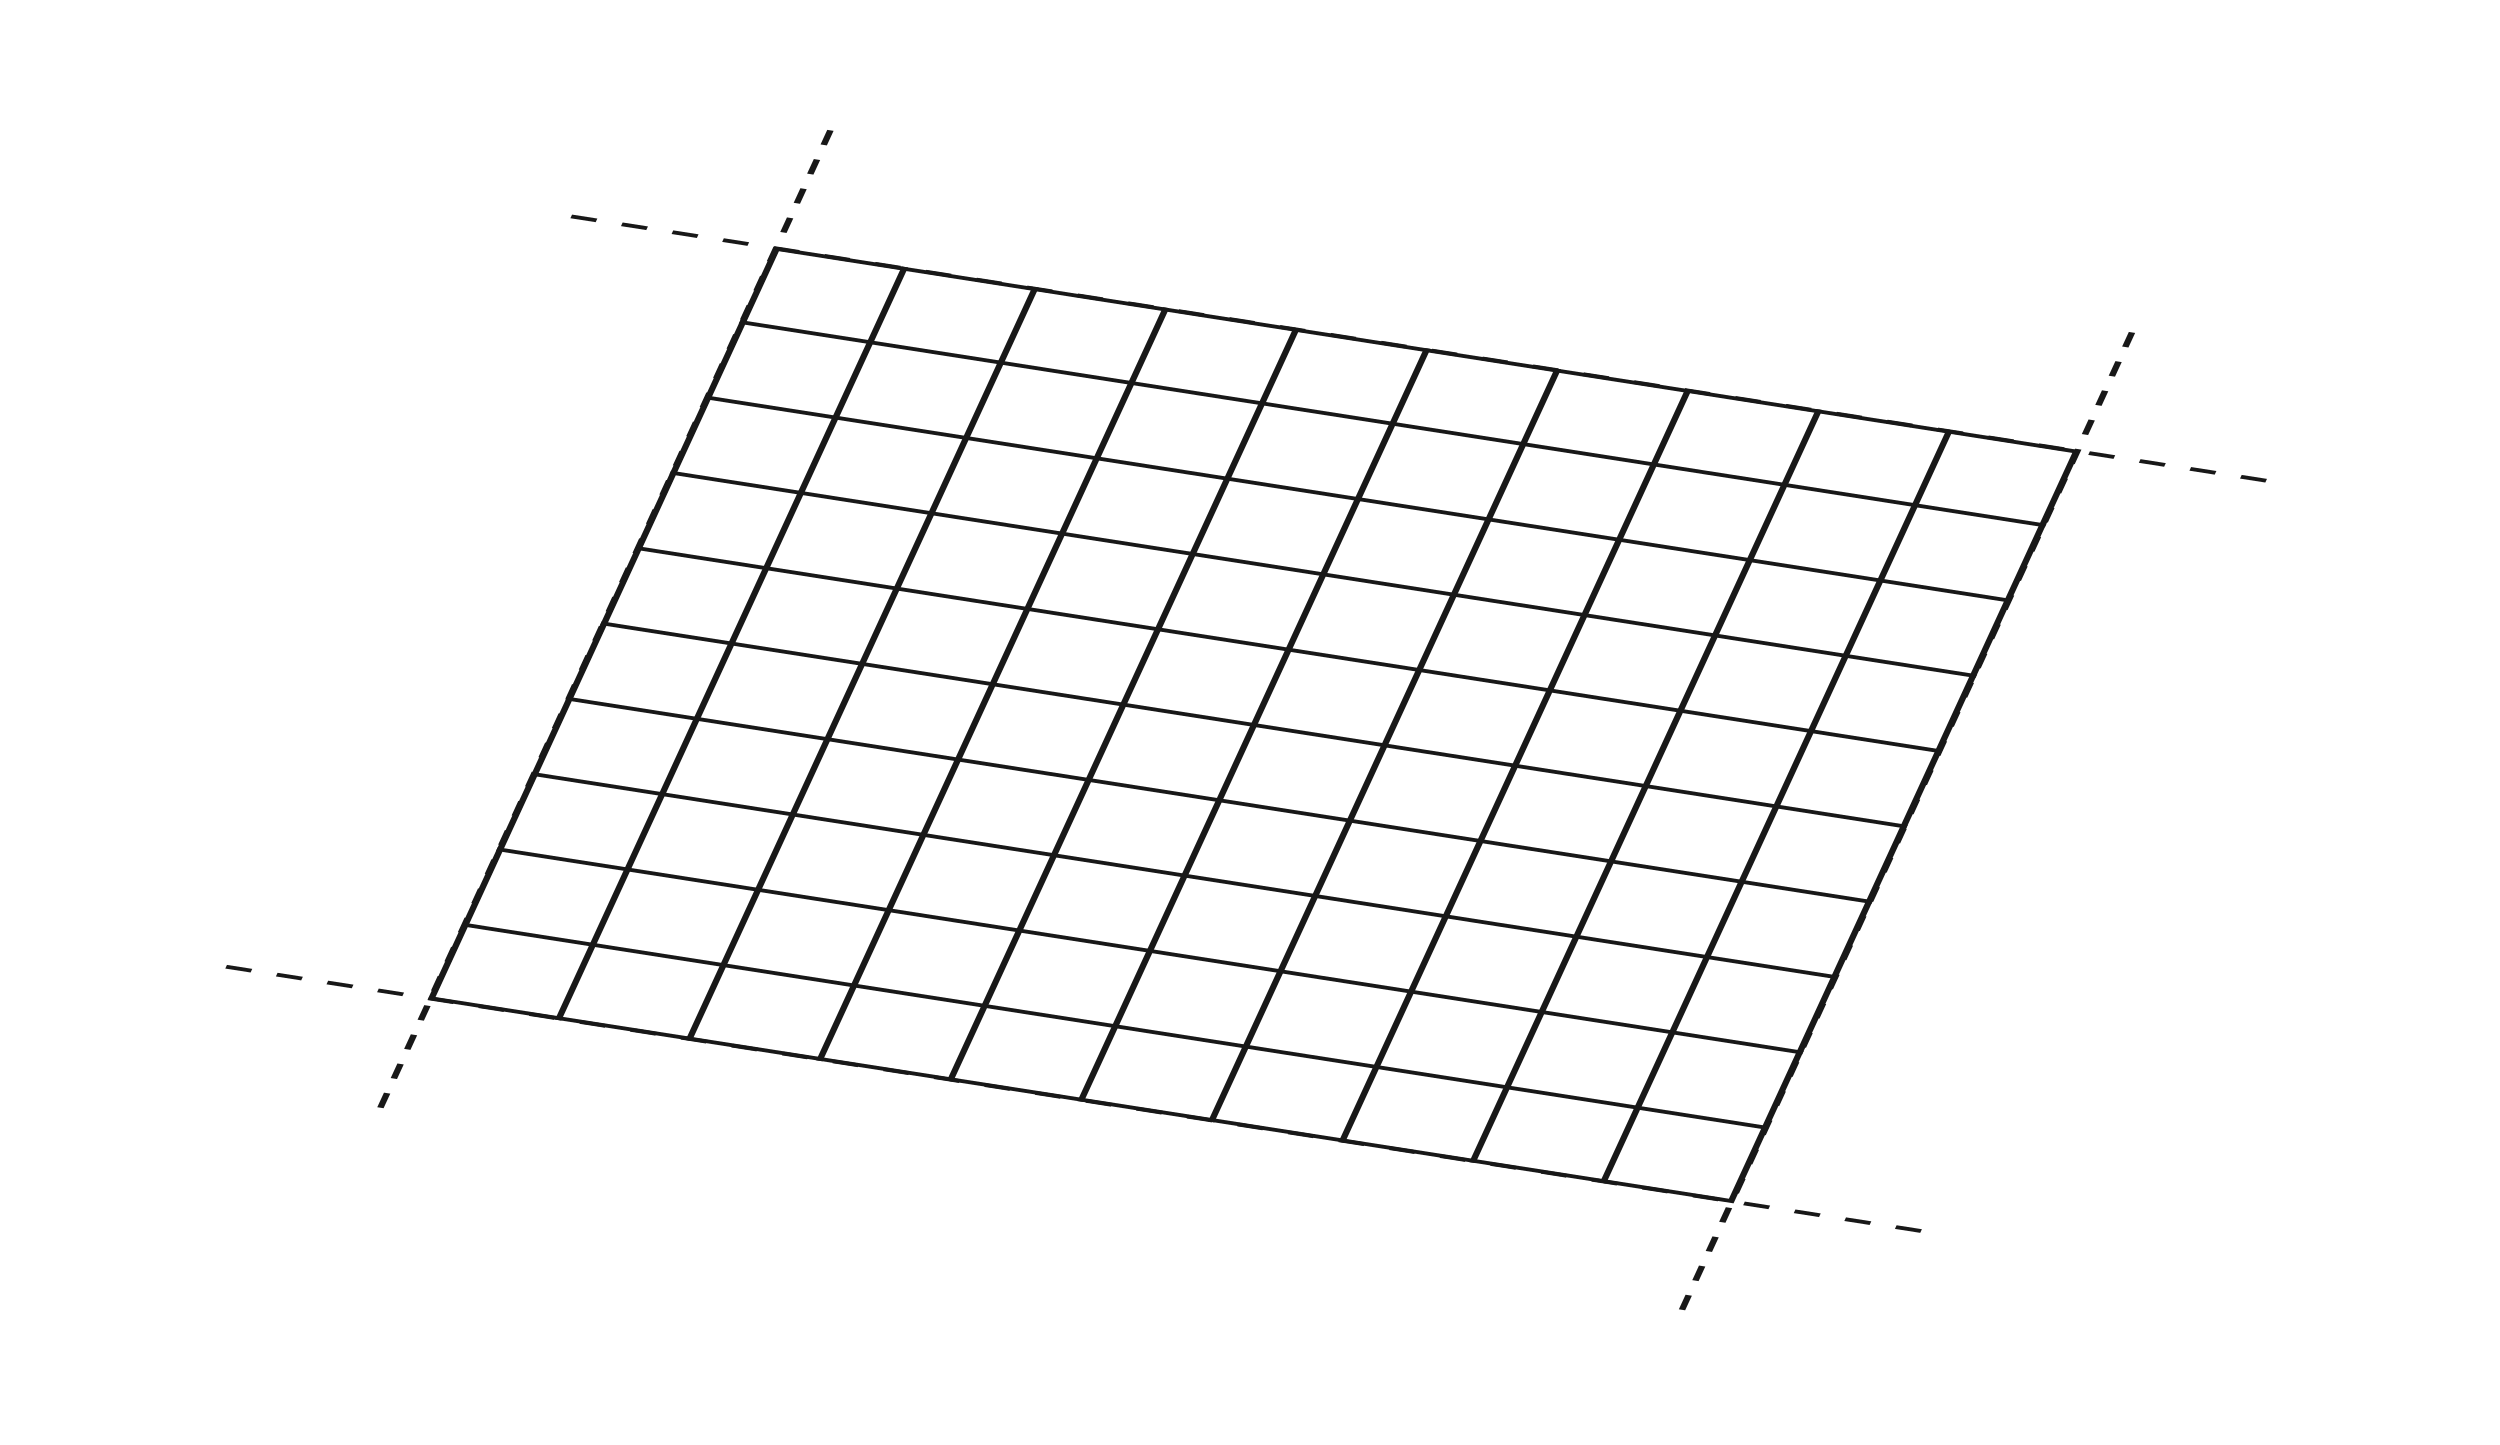
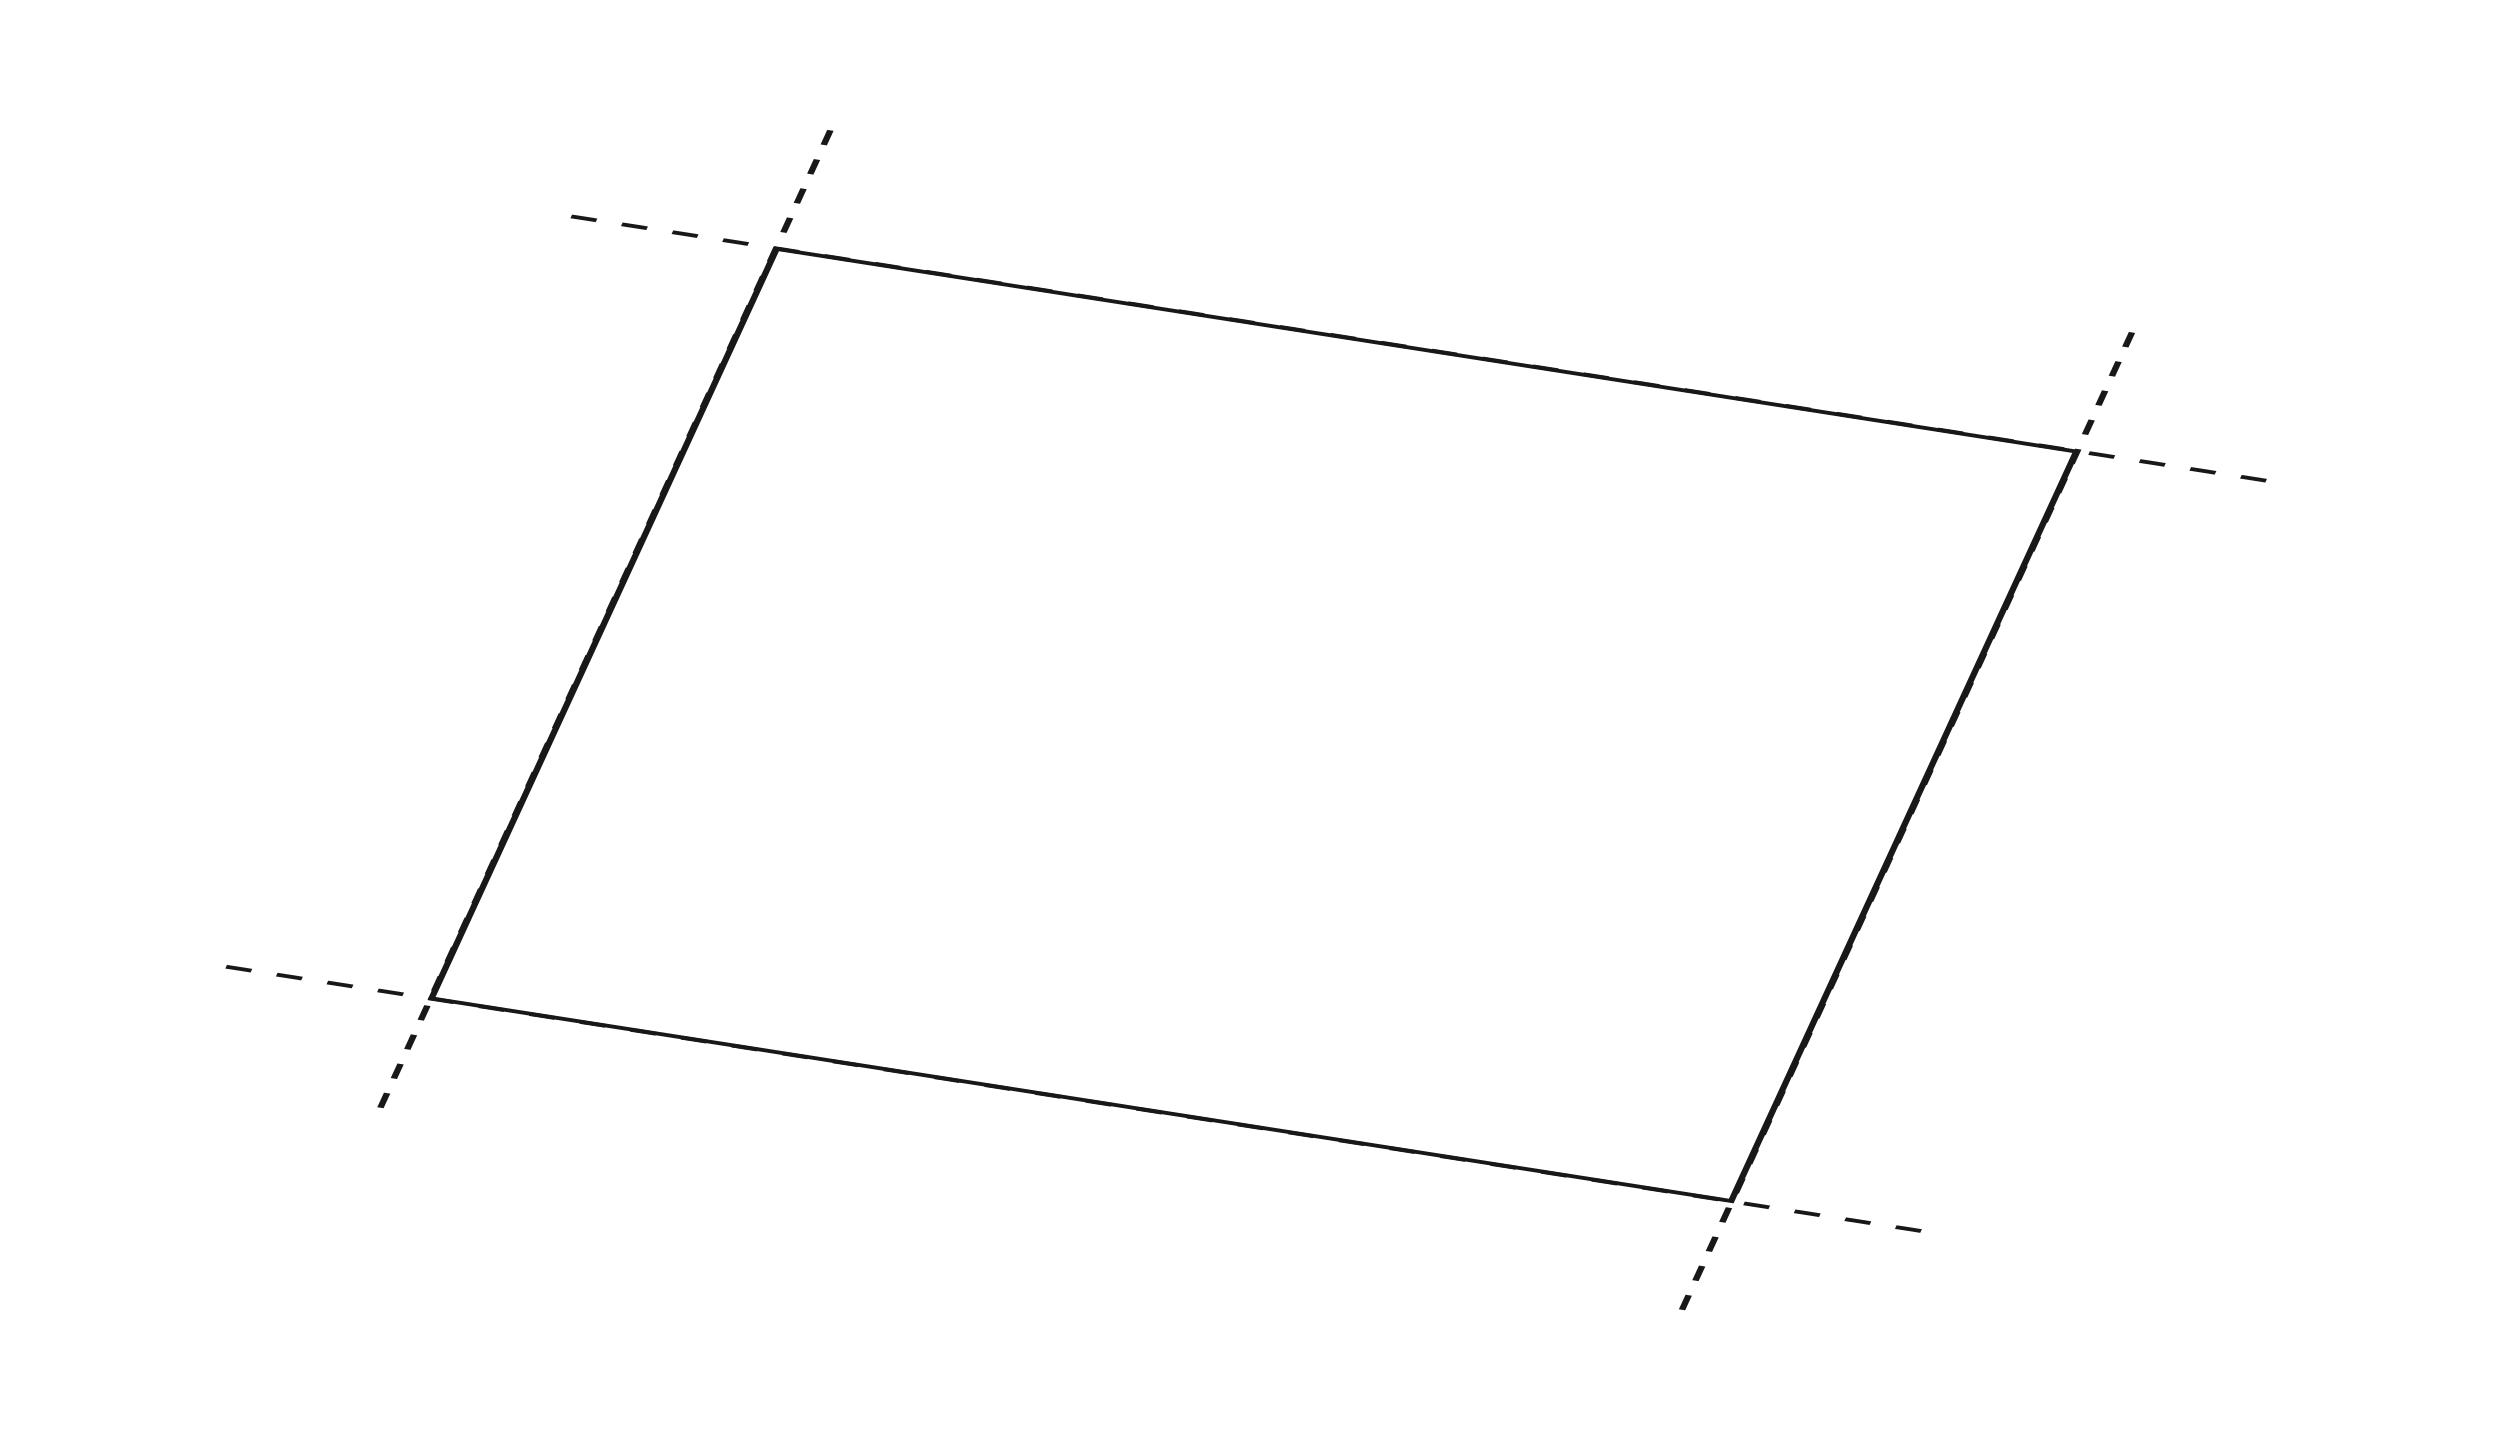
<svg xmlns="http://www.w3.org/2000/svg" width="938" height="542" viewBox="0 0 938 542" fill="none">
  <style>
        #original {
            opacity: 0;
        }
        #skew-me {
            transform-origin: center;
            transform-box: fill-box;
            transform: skew(-60deg, 30deg) scale(0.87, 0.5) rotate(-30deg);
            animation: rotateSkewAnim 800ms ease-out forwards;
        }

        @keyframes rotateSkewAnim {
            100% { transform: skew(-60deg, 30deg) scale(0.87, 0.5) rotate(0deg); }
+         }
+ 
+         #Rectangle_8209 {
+             stroke-dasharray: 1644.048;
+             stroke-dashoffset: 1644.048;
+             animation: draw 10000ms ease-out forwards;
+         }
+ 
+         .lineInfraDrawn#Vector-1712 {
+             stroke-dasharray: 3717.115;
+             stroke-dashoffset: 3717.115;
+             animation: draw 10000ms ease-out forwards;
+         }
+ 
+         .lineInfraDrawn#Vector-1713 {
+             stroke-dasharray: 3717.117;
+             stroke-dashoffset: 3717.117;
+             animation: draw 10000ms ease-out forwards;
+         }
+ 
+         @keyframes draw {
+             100% { stroke-dashoffset: 0; }
        }
    </style>
  <g id="design-infra-01">
    <g id="skew-me">
      <g id="Group 3204">
        <rect id="Rectangle 8209" x="262.953" y="65.406" width="411.012" height="411.012" stroke="#181818" stroke-width="2" />
        <path class="lineInfraDrawn" id="Vector-1712" d="M633.668 477.419V64.406M592.366 477.419V64.406M551.065 477.419V64.406M509.764 477.419V64.406M468.463 477.419V64.406M427.162 477.419V64.406M385.86 477.419V64.406M344.559 477.419V64.406M303.258 477.419V64.406" stroke="#181818" stroke-width="2" />
        <path class="lineInfraDrawn" id="Vector-1713" d="M674.966 105.707L261.953 105.707M674.966 147.008L261.953 147.009M674.966 188.31L261.953 188.31M674.966 229.611L261.953 229.611M674.966 270.912L261.953 270.912M674.966 312.213L261.953 312.213M674.966 353.515L261.953 353.515M674.966 394.816L261.953 394.816M674.966 436.117L261.953 436.117" stroke="#181818" stroke-width="2" />
      </g>
      <path class="lineInfraDrawn" id="Vector-1714" d="M197.941 65.164L739.063 65.164" stroke="#181818" stroke-width="2" stroke-dasharray="8 8" />
      <path class="lineInfraDrawn" id="Vector-1715" d="M198.051 476.617L739.172 476.617" stroke="#181818" stroke-width="2" stroke-dasharray="8 8" />
      <path class="lineInfraDrawn" id="Vector-1716" d="M674.215 0L674.215 541.121" stroke="#181818" stroke-width="2" stroke-dasharray="8 8" />
      <path class="lineInfraDrawn" id="Vector-1717" d="M262.727 0.445L262.726 541.566" stroke="#181818" stroke-width="2" stroke-dasharray="8 8" />
    </g>
    <g id="original" opacity="0.3">
      <g id="Group 3204_2">
        <rect id="Rectangle 8209_2" x="-5.96046e-08" y="1" width="411.012" height="411.012" transform="matrix(0.866025 0.5 -0.866025 0.5 469.534 64.7188)" stroke="#181818" stroke-width="2" />
        <path class="lineInfraDrawn" id="Vector-1712_2" d="M432.902 456.586L433.768 457.086L791.447 250.58L790.581 250.08L789.715 249.58L432.036 456.086L432.902 456.586ZM397.134 435.936L398 436.436L755.679 229.929L754.813 229.429L753.947 228.929L396.268 435.436L397.134 435.936ZM361.366 415.285L362.232 415.785L719.911 209.279L719.045 208.779L718.179 208.279L360.5 414.785L361.366 415.285ZM325.598 394.634L326.464 395.134L684.143 188.628L683.277 188.128L682.411 187.628L324.732 394.134L325.598 394.634ZM289.83 373.984L290.696 374.484L648.375 167.977L647.509 167.477L646.643 166.977L288.964 373.484L289.83 373.984ZM254.062 353.333L254.928 353.833L612.607 147.327L611.741 146.827L610.875 146.327L253.196 352.833L254.062 353.333ZM218.294 332.682L219.16 333.182L576.839 126.676L575.973 126.176L575.107 125.676L217.428 332.182L218.294 332.682ZM182.526 312.032L183.392 312.532L541.071 106.026L540.205 105.526L539.339 105.026L181.66 311.532L182.526 312.032ZM146.758 291.381L147.624 291.881L505.304 85.375L504.438 84.875L503.571 84.375L145.892 290.881L146.758 291.381Z" fill="#181818" />
        <path class="lineInfraDrawn" id="Vector-1713_2" d="M790.58 291.379L791.447 290.879L433.767 84.373L432.901 84.873L432.035 85.373L789.714 291.879L790.58 291.379ZM754.813 312.03L755.679 311.53L397.999 105.024L397.133 105.524L396.267 106.024L753.947 312.53L754.813 312.03ZM719.045 332.681L719.911 332.181L362.231 125.674L361.365 126.174L360.499 126.674L718.179 333.181L719.045 332.681ZM683.277 353.331L684.143 352.831L326.463 146.325L325.597 146.825L324.731 147.325L682.411 353.831L683.277 353.331ZM647.509 373.982L648.375 373.482L290.696 166.976L289.83 167.476L288.963 167.976L646.643 374.482L647.509 373.982ZM611.741 394.632L612.607 394.132L254.928 187.626L254.062 188.126L253.196 188.626L610.875 395.132L611.741 394.632ZM575.973 415.283L576.839 414.783L219.16 208.277L218.294 208.777L217.428 209.277L575.107 415.783L575.973 415.283ZM540.205 435.934L541.071 435.434L183.392 228.928L182.526 229.428L181.66 229.928L539.339 436.434L540.205 435.934ZM504.437 456.584L505.303 456.084L147.624 249.578L146.758 250.078L145.892 250.578L503.571 457.084L504.437 456.584Z" fill="#181818" />
      </g>
      <path class="lineInfraDrawn" id="Vector-1714_2" d="M412.574 32.594L411.708 33.094L415.154 35.083L416.02 34.583L416.886 34.083L413.44 32.094L412.574 32.594ZM422.912 38.562L422.046 39.062L428.937 43.041L429.803 42.541L430.669 42.041L423.778 38.062L422.912 38.562ZM436.695 46.52L435.829 47.02L442.72 50.998L443.586 50.498L444.452 49.998L437.561 46.02L436.695 46.52ZM450.478 54.477L449.612 54.977L456.503 58.956L457.369 58.456L458.235 57.956L451.344 53.977L450.478 54.477ZM464.261 62.435L463.395 62.935L470.286 66.914L471.152 66.414L472.018 65.914L465.127 61.935L464.261 62.435ZM478.044 70.393L477.178 70.893L484.069 74.871L484.935 74.371L485.801 73.871L478.91 69.893L478.044 70.393ZM491.827 78.35L490.961 78.85L497.852 82.829L498.718 82.329L499.584 81.829L492.693 77.85L491.827 78.35ZM505.61 86.308L504.744 86.808L511.636 90.787L512.502 90.287L513.368 89.787L506.476 85.808L505.61 86.308ZM519.393 94.266L518.527 94.766L525.419 98.745L526.285 98.245L527.151 97.745L520.259 93.766L519.393 94.266ZM533.176 102.223L532.31 102.723L539.202 106.702L540.068 106.202L540.934 105.702L534.042 101.723L533.176 102.223ZM546.959 110.181L546.093 110.681L552.985 114.66L553.851 114.16L554.717 113.66L547.825 109.681L546.959 110.181ZM560.742 118.139L559.876 118.639L566.768 122.617L567.634 122.117L568.5 121.617L561.608 117.639L560.742 118.139ZM574.525 126.096L573.659 126.596L580.551 130.575L581.417 130.075L582.283 129.575L575.391 125.596L574.525 126.096ZM588.308 134.054L587.442 134.554L594.334 138.533L595.2 138.033L596.066 137.533L589.174 133.554L588.308 134.054ZM602.091 142.012L601.225 142.512L608.117 146.49L608.983 145.99L609.849 145.49L602.957 141.512L602.091 142.012ZM615.875 149.969L615.008 150.469L621.9 154.448L622.766 153.948L623.632 153.448L616.741 149.469L615.875 149.969ZM629.658 157.927L628.792 158.427L635.683 162.406L636.549 161.906L637.415 161.406L630.524 157.427L629.658 157.927ZM643.441 165.885L642.575 166.385L649.466 170.363L650.332 169.863L651.198 169.363L644.307 165.385L643.441 165.885ZM657.224 173.842L656.358 174.342L663.249 178.321L664.115 177.821L664.981 177.321L658.09 173.342L657.224 173.842ZM671.007 181.8L670.141 182.3L677.032 186.279L677.898 185.779L678.764 185.279L671.873 181.3L671.007 181.8ZM684.79 189.758L683.924 190.258L690.815 194.236L691.681 193.736L692.548 193.236L685.656 189.258L684.79 189.758ZM698.573 197.715L697.707 198.215L704.599 202.194L705.465 201.694L706.331 201.194L699.439 197.215L698.573 197.715ZM712.356 205.673L711.49 206.173L718.382 210.152L719.248 209.652L720.114 209.152L713.222 205.173L712.356 205.673ZM726.139 213.631L725.273 214.131L732.165 218.109L733.031 217.609L733.897 217.109L727.005 213.131L726.139 213.631ZM739.922 221.588L739.056 222.088L745.948 226.067L746.814 225.567L747.68 225.067L740.788 221.088L739.922 221.588ZM753.705 229.546L752.839 230.046L759.731 234.025L760.597 233.525L761.463 233.025L754.571 229.046L753.705 229.546ZM767.488 237.504L766.622 238.004L773.514 241.982L774.38 241.482L775.246 240.982L768.355 237.004L767.488 237.504ZM781.272 245.461L780.406 245.961L787.297 249.94L788.163 249.44L789.029 248.94L782.138 244.961L781.272 245.461ZM795.055 253.419L794.189 253.919L801.08 257.898L801.946 257.398L802.812 256.898L795.921 252.919L795.055 253.419ZM808.838 261.377L807.972 261.877L814.863 265.855L815.729 265.355L816.595 264.855L809.704 260.877L808.838 261.377ZM822.621 269.334L821.755 269.834L828.646 273.813L829.512 273.313L830.378 272.813L823.487 268.834L822.621 269.334ZM836.404 277.292L835.538 277.792L842.429 281.771L843.295 281.271L844.162 280.771L837.27 276.792L836.404 277.292ZM850.187 285.25L849.321 285.75L856.213 289.729L857.079 289.229L857.945 288.729L851.053 284.75L850.187 285.25ZM863.97 293.207L863.104 293.707L869.996 297.686L870.862 297.186L871.728 296.686L864.836 292.707L863.97 293.207ZM877.753 301.165L876.887 301.665L880.333 303.654L881.199 303.154L882.065 302.654L878.619 300.665L877.753 301.165Z" fill="#181818" />
      <path class="lineInfraDrawn" id="Vector-1715_2" d="M56.336 238.375L55.47 238.875L58.916 240.864L59.782 240.364L60.648 239.864L57.202 237.875L56.336 238.375ZM66.673 244.343L65.807 244.843L72.699 248.822L73.565 248.322L74.431 247.822L67.539 243.843L66.673 244.343ZM80.456 252.301L79.59 252.801L86.482 256.78L87.348 256.28L88.214 255.78L81.322 251.801L80.456 252.301ZM94.239 260.259L93.373 260.759L100.265 264.737L101.131 264.237L101.997 263.737L95.105 259.759L94.239 260.259ZM108.022 268.216L107.156 268.716L114.048 272.695L114.914 272.195L115.78 271.695L108.889 267.716L108.022 268.216ZM121.806 276.174L120.94 276.674L127.831 280.653L128.697 280.153L129.563 279.653L122.672 275.674L121.806 276.174ZM135.589 284.132L134.723 284.632L141.614 288.61L142.48 288.11L143.346 287.61L136.455 283.632L135.589 284.132ZM149.372 292.089L148.506 292.589L155.397 296.568L156.263 296.068L157.129 295.568L150.238 291.589L149.372 292.089ZM163.155 300.047L162.289 300.547L169.18 304.526L170.046 304.026L170.912 303.526L164.021 299.547L163.155 300.047ZM176.938 308.005L176.072 308.505L182.963 312.483L183.829 311.983L184.695 311.483L177.804 307.505L176.938 308.005ZM190.721 315.962L189.855 316.462L196.746 320.441L197.612 319.941L198.478 319.441L191.587 315.462L190.721 315.962ZM204.504 323.92L203.638 324.42L210.529 328.399L211.396 327.899L212.262 327.399L205.37 323.42L204.504 323.92ZM218.287 331.878L217.421 332.378L224.313 336.356L225.179 335.856L226.045 335.356L219.153 331.378L218.287 331.878ZM232.07 339.835L231.204 340.335L238.096 344.314L238.962 343.814L239.828 343.314L232.936 339.335L232.07 339.835ZM245.853 347.793L244.987 348.293L251.879 352.272L252.745 351.772L253.611 351.272L246.719 347.293L245.853 347.793ZM259.636 355.751L258.77 356.251L265.662 360.229L266.528 359.729L267.394 359.229L260.502 355.251L259.636 355.751ZM273.419 363.708L272.553 364.208L279.445 368.187L280.311 367.687L281.177 367.187L274.285 363.208L273.419 363.708ZM287.202 371.666L286.336 372.166L293.228 376.145L294.094 375.645L294.96 375.145L288.068 371.166L287.202 371.666ZM300.986 379.624L300.119 380.124L307.011 384.102L307.877 383.602L308.743 383.102L301.852 379.124L300.986 379.624ZM314.769 387.581L313.903 388.081L320.794 392.06L321.66 391.56L322.526 391.06L315.635 387.081L314.769 387.581ZM328.552 395.539L327.686 396.039L334.577 400.018L335.443 399.518L336.309 399.018L329.418 395.039L328.552 395.539ZM342.335 403.497L341.469 403.997L348.36 407.975L349.226 407.475L350.092 406.975L343.201 402.997L342.335 403.497ZM356.118 411.454L355.252 411.954L362.143 415.933L363.009 415.433L363.875 414.933L356.984 410.954L356.118 411.454ZM369.901 419.412L369.035 419.912L375.926 423.891L376.792 423.391L377.659 422.891L370.767 418.912L369.901 419.412ZM383.684 427.37L382.818 427.87L389.71 431.848L390.576 431.348L391.442 430.848L384.55 426.87L383.684 427.37ZM397.467 435.327L396.601 435.827L403.493 439.806L404.359 439.306L405.225 438.806L398.333 434.827L397.467 435.327ZM411.25 443.285L410.384 443.785L417.276 447.764L418.142 447.264L419.008 446.764L412.116 442.785L411.25 443.285ZM425.033 451.243L424.167 451.743L431.059 455.721L431.925 455.221L432.791 454.721L425.899 450.743L425.033 451.243ZM438.816 459.2L437.95 459.7L444.842 463.679L445.708 463.179L446.574 462.679L439.682 458.7L438.816 459.2ZM452.599 467.158L451.733 467.658L458.625 471.637L459.491 471.137L460.357 470.637L453.466 466.658L452.599 467.158ZM466.383 475.116L465.517 475.616L472.408 479.594L473.274 479.094L474.14 478.594L467.249 474.616L466.383 475.116ZM480.166 483.073L479.3 483.573L486.191 487.552L487.057 487.052L487.923 486.552L481.032 482.573L480.166 483.073ZM493.949 491.031L493.083 491.531L499.974 495.51L500.84 495.01L501.706 494.51L494.815 490.531L493.949 491.031ZM507.732 498.989L506.866 499.489L513.757 503.467L514.623 502.967L515.489 502.467L508.598 498.489L507.732 498.989ZM521.515 506.946L520.649 507.446L524.095 509.436L524.961 508.936L525.827 508.436L522.381 506.446L521.515 506.946Z" fill="#181818" />
      <path class="lineInfraDrawn" id="Vector-1716_2" d="M881.473 238.148L880.607 237.648L877.161 239.638L878.027 240.138L878.893 240.638L882.339 238.648L881.473 238.148ZM871.135 244.117L870.269 243.617L863.378 247.596L864.244 248.096L865.11 248.596L872.001 244.617L871.135 244.117ZM857.352 252.074L856.486 251.574L849.595 255.553L850.461 256.053L851.327 256.553L858.218 252.574L857.352 252.074ZM843.569 260.032L842.703 259.532L835.812 263.511L836.678 264.011L837.544 264.511L844.435 260.532L843.569 260.032ZM829.786 267.99L828.92 267.49L822.029 271.469L822.895 271.969L823.761 272.469L830.652 268.49L829.786 267.99ZM816.003 275.947L815.137 275.447L808.245 279.426L809.111 279.926L809.978 280.426L816.869 276.447L816.003 275.947ZM802.22 283.905L801.354 283.405L794.462 287.384L795.328 287.884L796.194 288.384L803.086 284.405L802.22 283.905ZM788.437 291.863L787.571 291.363L780.679 295.341L781.545 295.841L782.411 296.341L789.303 292.363L788.437 291.863ZM774.654 299.82L773.788 299.32L766.896 303.299L767.762 303.799L768.628 304.299L775.52 300.32L774.654 299.82ZM760.871 307.778L760.005 307.278L753.113 311.257L753.979 311.757L754.845 312.257L761.737 308.278L760.871 307.778ZM747.088 315.736L746.222 315.236L739.33 319.214L740.196 319.714L741.062 320.214L747.954 316.236L747.088 315.736ZM733.305 323.693L732.439 323.193L725.547 327.172L726.413 327.672L727.279 328.172L734.171 324.193L733.305 323.693ZM719.522 331.651L718.655 331.151L711.764 335.13L712.63 335.63L713.496 336.13L720.388 332.151L719.522 331.651ZM705.738 339.609L704.872 339.109L697.981 343.087L698.847 343.587L699.713 344.087L706.604 340.109L705.738 339.609ZM691.955 347.566L691.089 347.066L684.198 351.045L685.064 351.545L685.93 352.045L692.821 348.066L691.955 347.566ZM678.172 355.524L677.306 355.024L670.415 359.003L671.281 359.503L672.147 360.003L679.038 356.024L678.172 355.524ZM664.389 363.482L663.523 362.982L656.632 366.96L657.498 367.46L658.364 367.96L665.255 363.982L664.389 363.482ZM650.606 371.439L649.74 370.939L642.849 374.918L643.715 375.418L644.581 375.918L651.472 371.939L650.606 371.439ZM636.823 379.397L635.957 378.897L629.065 382.876L629.932 383.376L630.798 383.876L637.689 379.897L636.823 379.397ZM623.04 387.355L622.174 386.855L615.282 390.833L616.148 391.333L617.014 391.833L623.906 387.855L623.04 387.355ZM609.257 395.312L608.391 394.812L601.499 398.791L602.365 399.291L603.231 399.791L610.123 395.812L609.257 395.312ZM595.474 403.27L594.608 402.77L587.716 406.749L588.582 407.249L589.448 407.749L596.34 403.77L595.474 403.27ZM581.691 411.228L580.825 410.728L573.933 414.706L574.799 415.206L575.665 415.706L582.557 411.728L581.691 411.228ZM567.908 419.185L567.042 418.685L560.15 422.664L561.016 423.164L561.882 423.664L568.774 419.685L567.908 419.185ZM554.124 427.143L553.258 426.643L546.367 430.622L547.233 431.122L548.099 431.622L554.991 427.643L554.124 427.143ZM540.341 435.101L539.475 434.601L532.584 438.579L533.45 439.079L534.316 439.579L541.207 435.601L540.341 435.101ZM526.558 443.058L525.692 442.558L518.801 446.537L519.667 447.037L520.533 447.537L527.424 443.558L526.558 443.058ZM512.775 451.016L511.909 450.516L505.018 454.495L505.884 454.995L506.75 455.495L513.641 451.516L512.775 451.016ZM498.992 458.974L498.126 458.474L491.235 462.452L492.101 462.952L492.967 463.452L499.858 459.474L498.992 458.974ZM485.209 466.931L484.343 466.431L477.451 470.41L478.317 470.91L479.183 471.41L486.075 467.431L485.209 466.931ZM471.426 474.889L470.56 474.389L463.668 478.368L464.534 478.868L465.4 479.368L472.292 475.389L471.426 474.889ZM457.643 482.847L456.777 482.347L449.885 486.325L450.751 486.825L451.617 487.325L458.509 483.347L457.643 482.847ZM443.86 490.804L442.994 490.304L436.102 494.283L436.968 494.783L437.834 495.283L444.726 491.304L443.86 490.804ZM430.077 498.762L429.211 498.262L422.319 502.241L423.185 502.741L424.051 503.241L430.943 499.262L430.077 498.762ZM416.294 506.72L415.428 506.22L411.982 508.209L412.848 508.709L413.714 509.209L417.16 507.22L416.294 506.72Z" fill="#181818" />
      <path class="lineInfraDrawn" id="Vector-1717_2" d="M524.73 32.625L523.864 32.125L520.419 34.114L521.285 34.614L522.151 35.114L525.596 33.125L524.73 32.625ZM514.393 38.593L513.527 38.093L506.636 42.072L507.502 42.572L508.368 43.072L515.259 39.093L514.393 38.593ZM500.61 46.551L499.744 46.051L492.853 50.03L493.719 50.53L494.585 51.03L501.476 47.051L500.61 46.551ZM486.827 54.509L485.961 54.009L479.069 57.987L479.935 58.487L480.801 58.987L487.693 55.009L486.827 54.509ZM473.044 62.466L472.178 61.966L465.286 65.945L466.152 66.445L467.018 66.945L473.91 62.966L473.044 62.466ZM459.261 70.424L458.395 69.924L451.503 73.903L452.369 74.403L453.235 74.903L460.127 70.924L459.261 70.424ZM445.478 78.382L444.612 77.882L437.72 81.86L438.586 82.36L439.452 82.86L446.344 78.882L445.478 78.382ZM431.695 86.339L430.829 85.839L423.937 89.818L424.803 90.318L425.669 90.818L432.561 86.839L431.695 86.339ZM417.912 94.297L417.046 93.797L410.154 97.776L411.02 98.276L411.886 98.776L418.778 94.797L417.912 94.297ZM404.129 102.255L403.262 101.755L396.371 105.733L397.237 106.233L398.103 106.733L404.995 102.755L404.129 102.255ZM390.345 110.212L389.479 109.712L382.588 113.691L383.454 114.191L384.32 114.691L391.211 110.712L390.345 110.212ZM376.562 118.17L375.696 117.67L368.805 121.649L369.671 122.149L370.537 122.649L377.428 118.67L376.562 118.17ZM362.779 126.128L361.913 125.628L355.022 129.606L355.888 130.106L356.754 130.606L363.645 126.628L362.779 126.128ZM348.996 134.085L348.13 133.585L341.239 137.564L342.105 138.064L342.971 138.564L349.862 134.585L348.996 134.085ZM335.213 142.043L334.347 141.543L327.456 145.522L328.322 146.022L329.188 146.522L336.079 142.543L335.213 142.043ZM321.43 150L320.564 149.5L313.673 153.479L314.539 153.979L315.405 154.479L322.296 150.5L321.43 150ZM307.647 157.958L306.781 157.458L299.889 161.437L300.756 161.937L301.622 162.437L308.513 158.458L307.647 157.958ZM293.864 165.916L292.998 165.416L286.106 169.395L286.972 169.895L287.838 170.395L294.73 166.416L293.864 165.916ZM280.081 173.873L279.215 173.373L272.323 177.352L273.189 177.852L274.055 178.352L280.947 174.373L280.081 173.873ZM266.298 181.831L265.432 181.331L258.54 185.31L259.406 185.81L260.272 186.31L267.164 182.331L266.298 181.831ZM252.515 189.789L251.649 189.289L244.757 193.268L245.623 193.768L246.489 194.268L253.381 190.289L252.515 189.789ZM238.732 197.746L237.866 197.246L230.974 201.225L231.84 201.725L232.706 202.225L239.598 198.246L238.732 197.746ZM224.948 205.704L224.082 205.204L217.191 209.183L218.057 209.683L218.923 210.183L225.815 206.204L224.948 205.704ZM211.165 213.662L210.299 213.162L203.408 217.141L204.274 217.641L205.14 218.141L212.031 214.162L211.165 213.662ZM197.382 221.619L196.516 221.119L189.625 225.098L190.491 225.598L191.357 226.098L198.248 222.119L197.382 221.619ZM183.599 229.577L182.733 229.077L175.842 233.056L176.708 233.556L177.574 234.056L184.465 230.077L183.599 229.577ZM169.816 237.535L168.95 237.035L162.059 241.014L162.925 241.514L163.791 242.014L170.682 238.035L169.816 237.535ZM156.033 245.493L155.167 244.993L148.275 248.971L149.141 249.471L150.007 249.971L156.899 245.993L156.033 245.493ZM142.25 253.45L141.384 252.95L134.492 256.929L135.358 257.429L136.224 257.929L143.116 253.95L142.25 253.45ZM128.467 261.408L127.601 260.908L120.709 264.887L121.575 265.387L122.441 265.887L129.333 261.908L128.467 261.408ZM114.684 269.366L113.818 268.866L106.926 272.844L107.792 273.344L108.658 273.844L115.55 269.866L114.684 269.366ZM100.901 277.323L100.035 276.823L93.143 280.802L94.009 281.302L94.875 281.802L101.767 277.823L100.901 277.323ZM87.118 285.281L86.251 284.781L79.36 288.76L80.226 289.26L81.092 289.76L87.984 285.781L87.118 285.281ZM73.335 293.239L72.468 292.739L65.577 296.717L66.443 297.217L67.309 297.717L74.201 293.739L73.335 293.239ZM59.551 301.196L58.685 300.696L55.24 302.686L56.106 303.186L56.972 303.686L60.417 301.696L59.551 301.196Z" fill="#181818" />
    </g>
  </g>
</svg>
